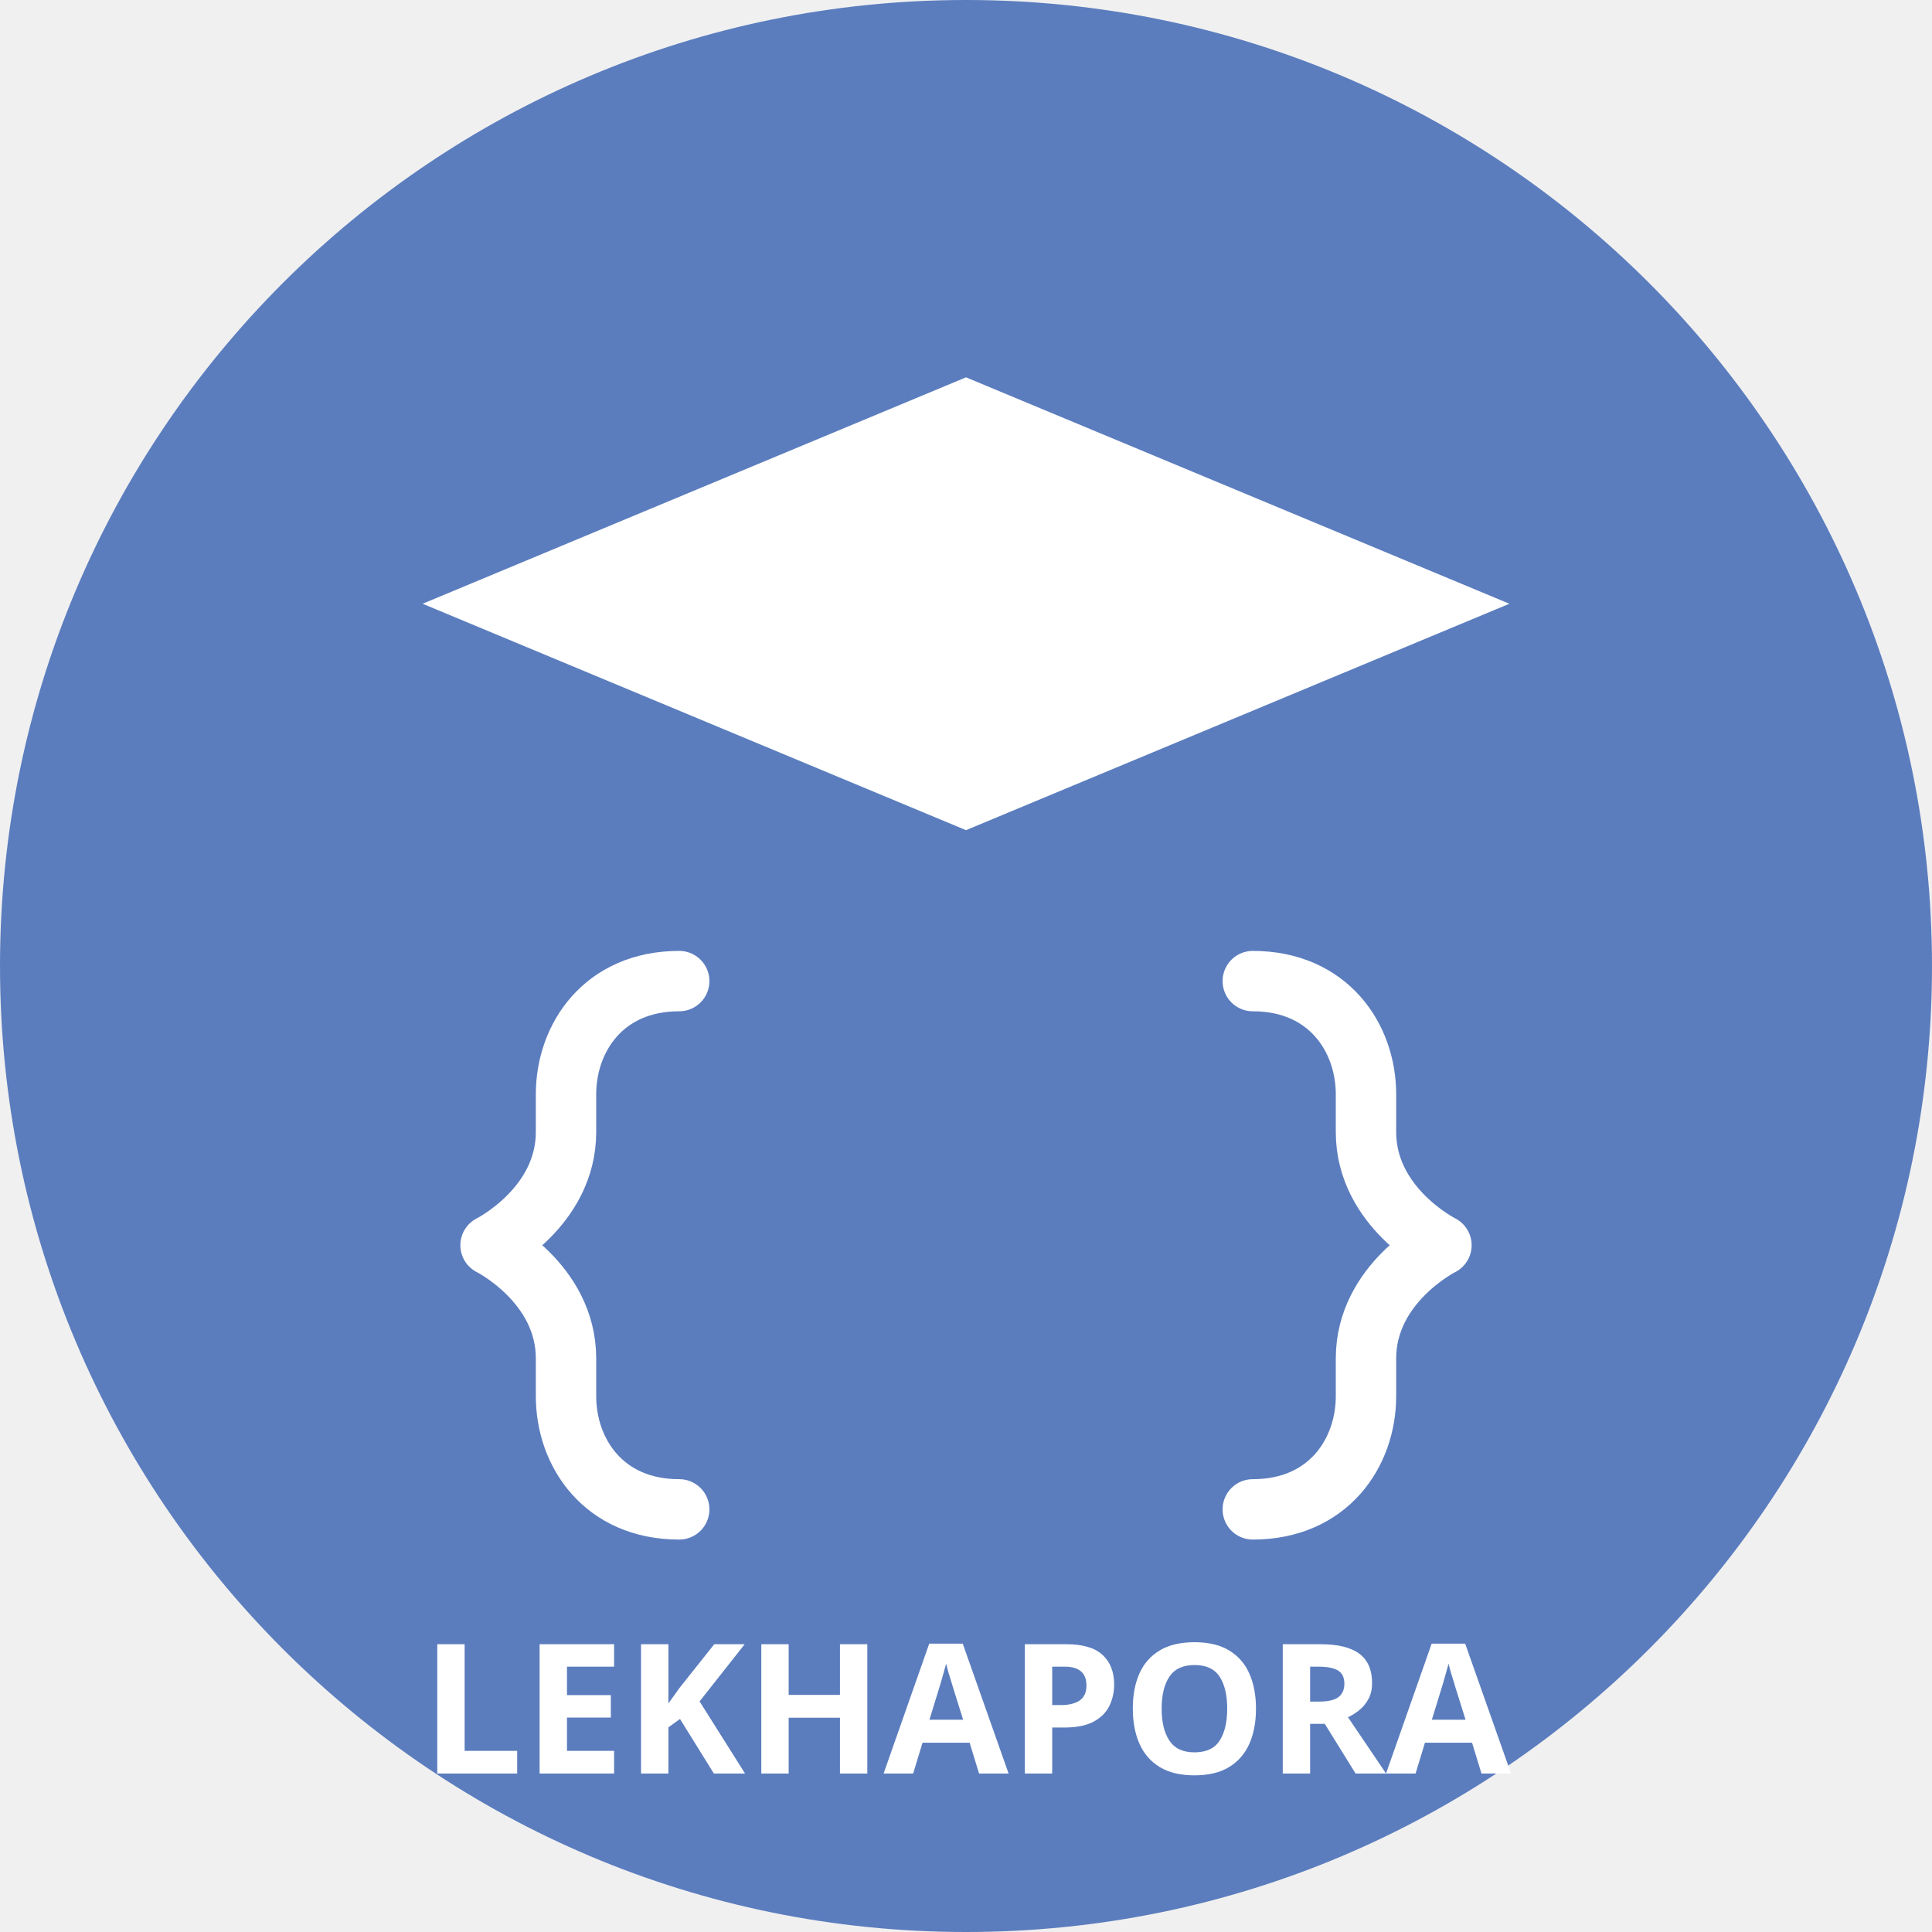
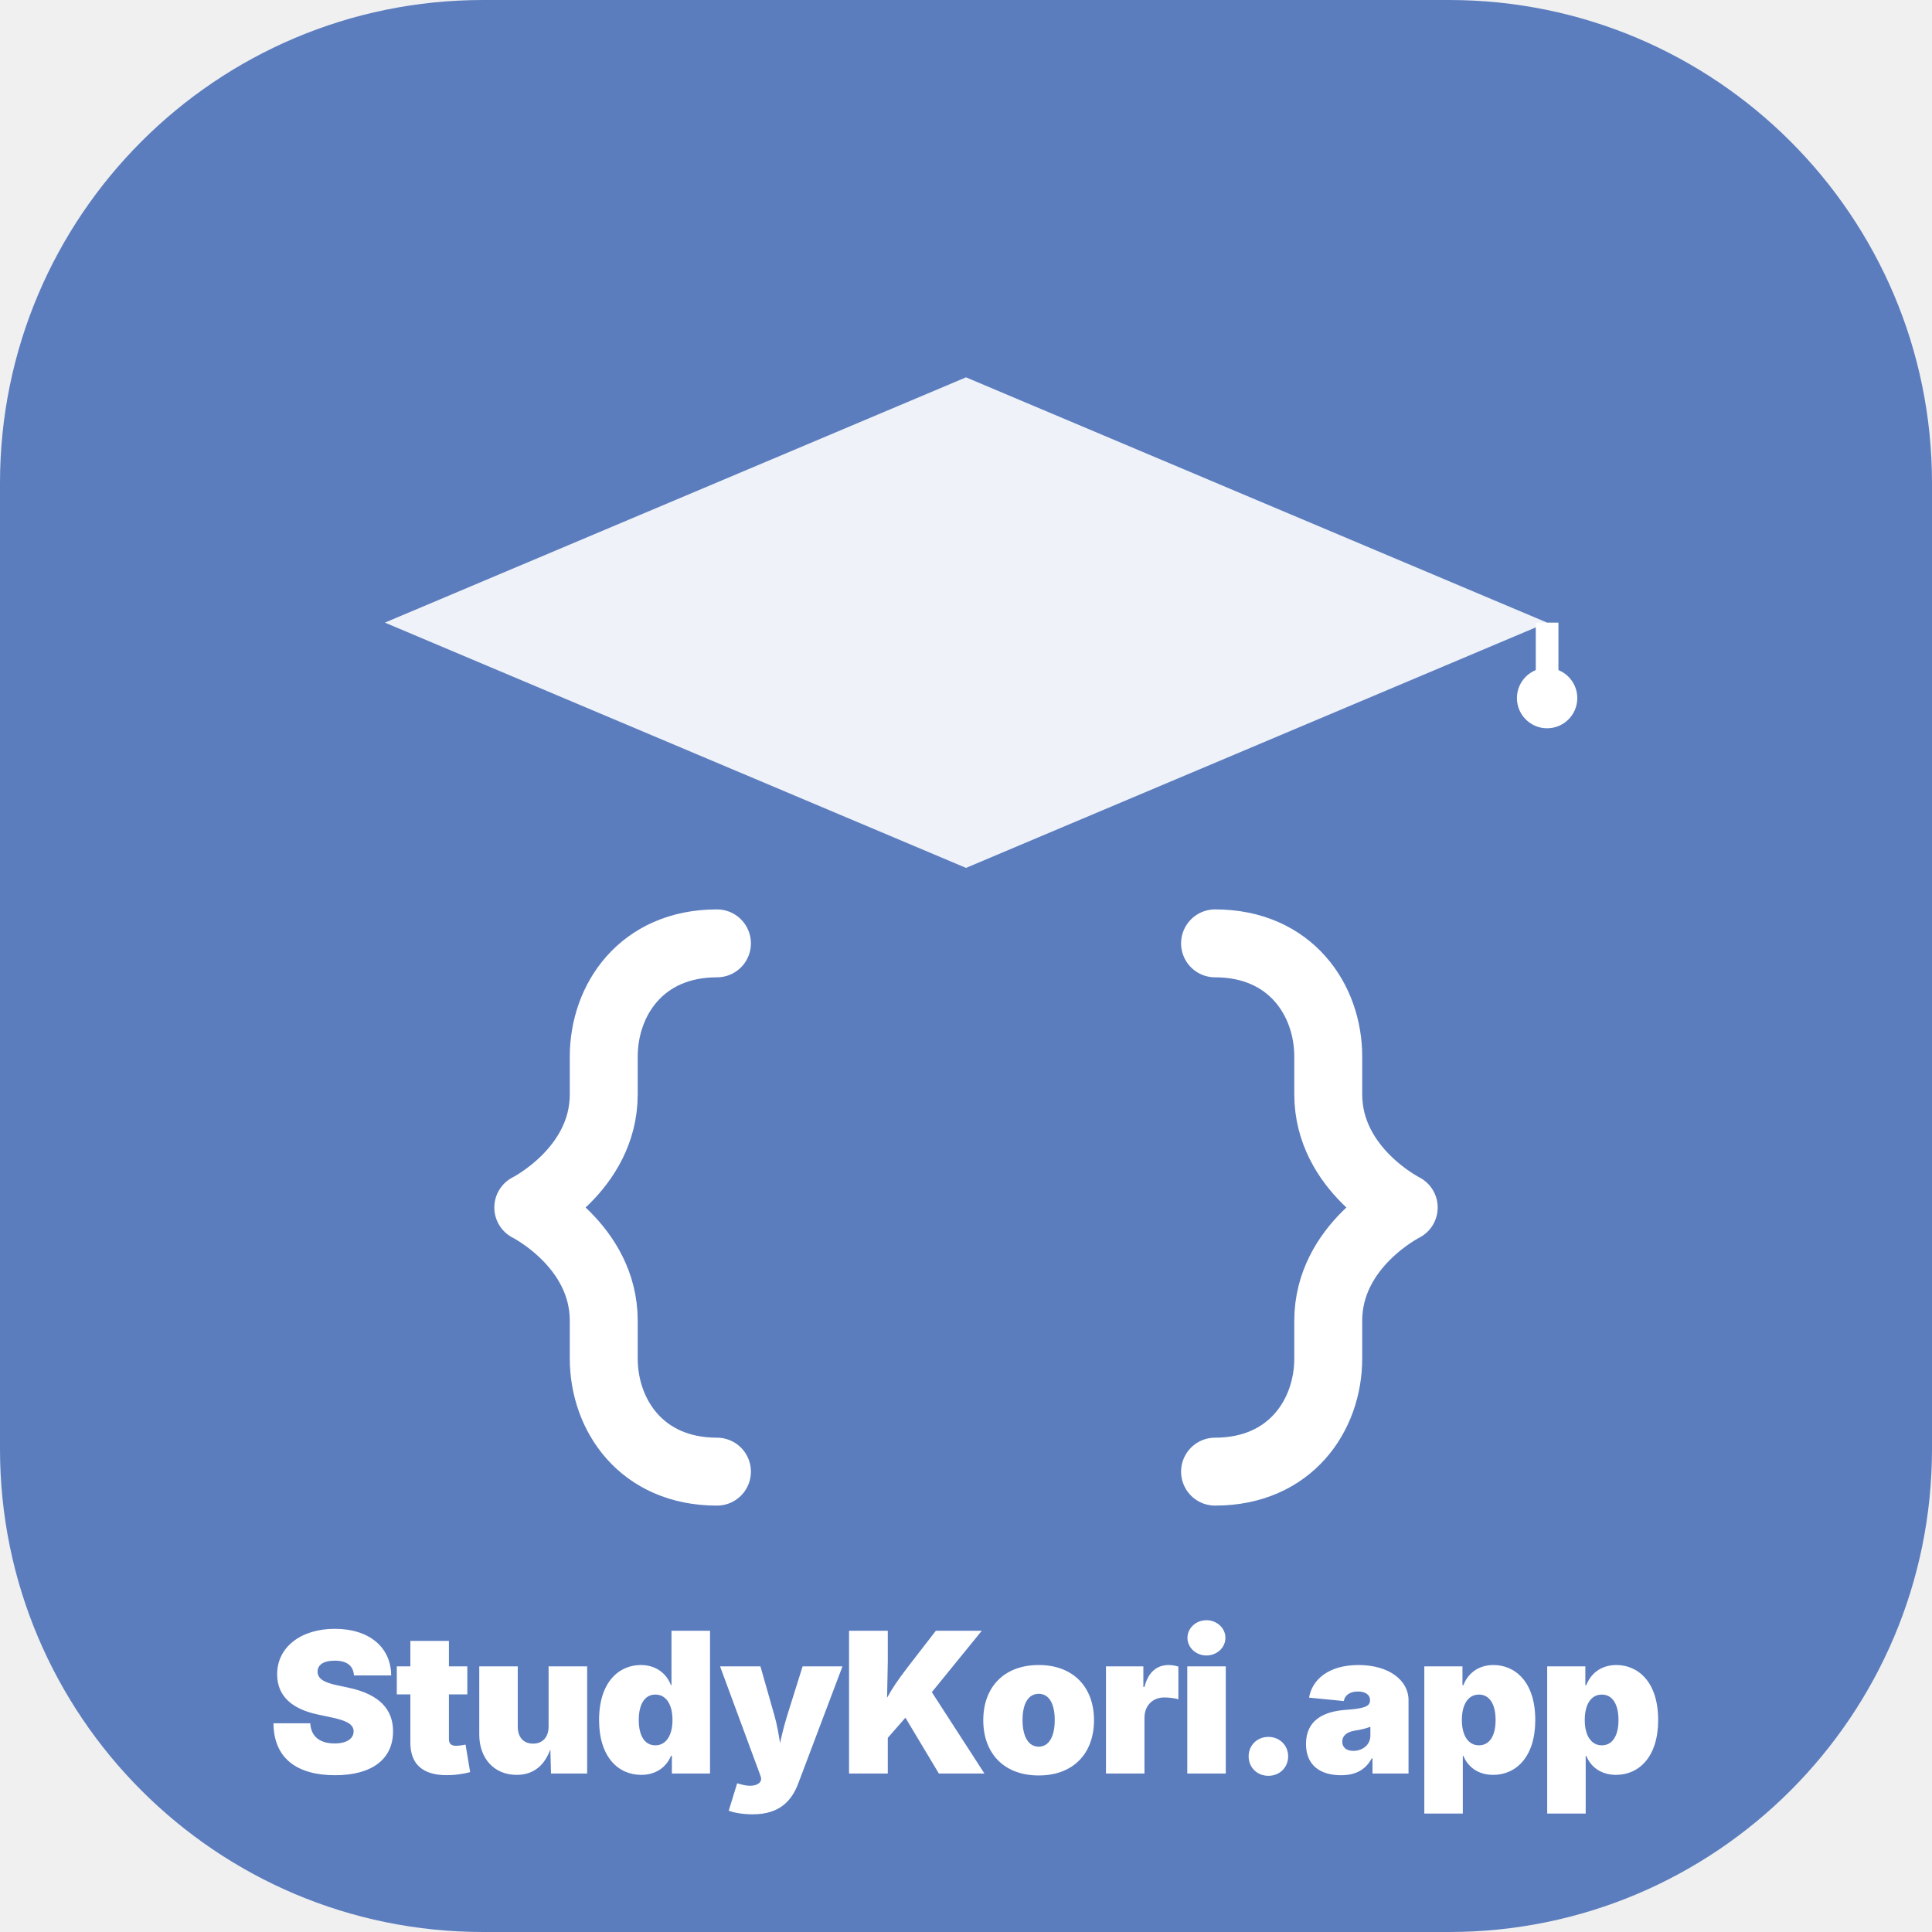
<svg xmlns="http://www.w3.org/2000/svg" width="512" height="512" viewBox="0 0 512 512" fill="none">
-   <circle cx="256" cy="256" r="256" fill="#5B7DBE" />
+   <rect width="512" height="512" rx="128" fill="#5B7DBE" />
  <g transform="translate(0, -20)">
-     <path d="M256 120L400 180L256 240L112 180L256 120Z" fill="white" />
-     <path d="M180 280C160 280 150 295 150 310V320C150 340 130 350 130 350C130 350 150 360 150 380V390C150 405 160 420 180 420" stroke="white" stroke-width="16" stroke-linecap="round" stroke-linejoin="round" />
-     <path d="M332 280C352 280 362 295 362 310V320C362 340 382 350 382 350C382 350 362 360 362 380V390C362 405 352 420 332 420" stroke="white" stroke-width="16" stroke-linecap="round" stroke-linejoin="round" />
+     <path d="M256 120L410 185L256 250L102 185L256 120Z" fill="white" fill-opacity="0.9" />
+     <path d="M190 270C170 270 160 285 160 300V310C160 330 140 340 140 340C140 340 160 350 160 370V380C160 395 170 410 190 410" stroke="white" stroke-width="18" stroke-linecap="round" stroke-linejoin="round" />
+     <path d="M322 270C342 270 352 285 352 300V310C352 330 372 340 372 340C372 340 352 350 352 370V380C352 395 342 410 322 410" stroke="white" stroke-width="18" stroke-linecap="round" stroke-linejoin="round" />
+     <circle cx="410" cy="205" r="8" fill="white" />
+     <path d="M410 185V205" stroke="white" stroke-width="6" />
  </g>
-   <text x="256" y="470" fill="white" font-family="sans-serif" font-weight="900" font-size="48" text-anchor="middle">LEKHAPORA</text>
+   <text x="256" y="470" fill="white" font-family="Inter, sans-serif" font-weight="900" font-size="52" text-anchor="middle" letter-spacing="-1">StudyKori.app</text>
</svg>
